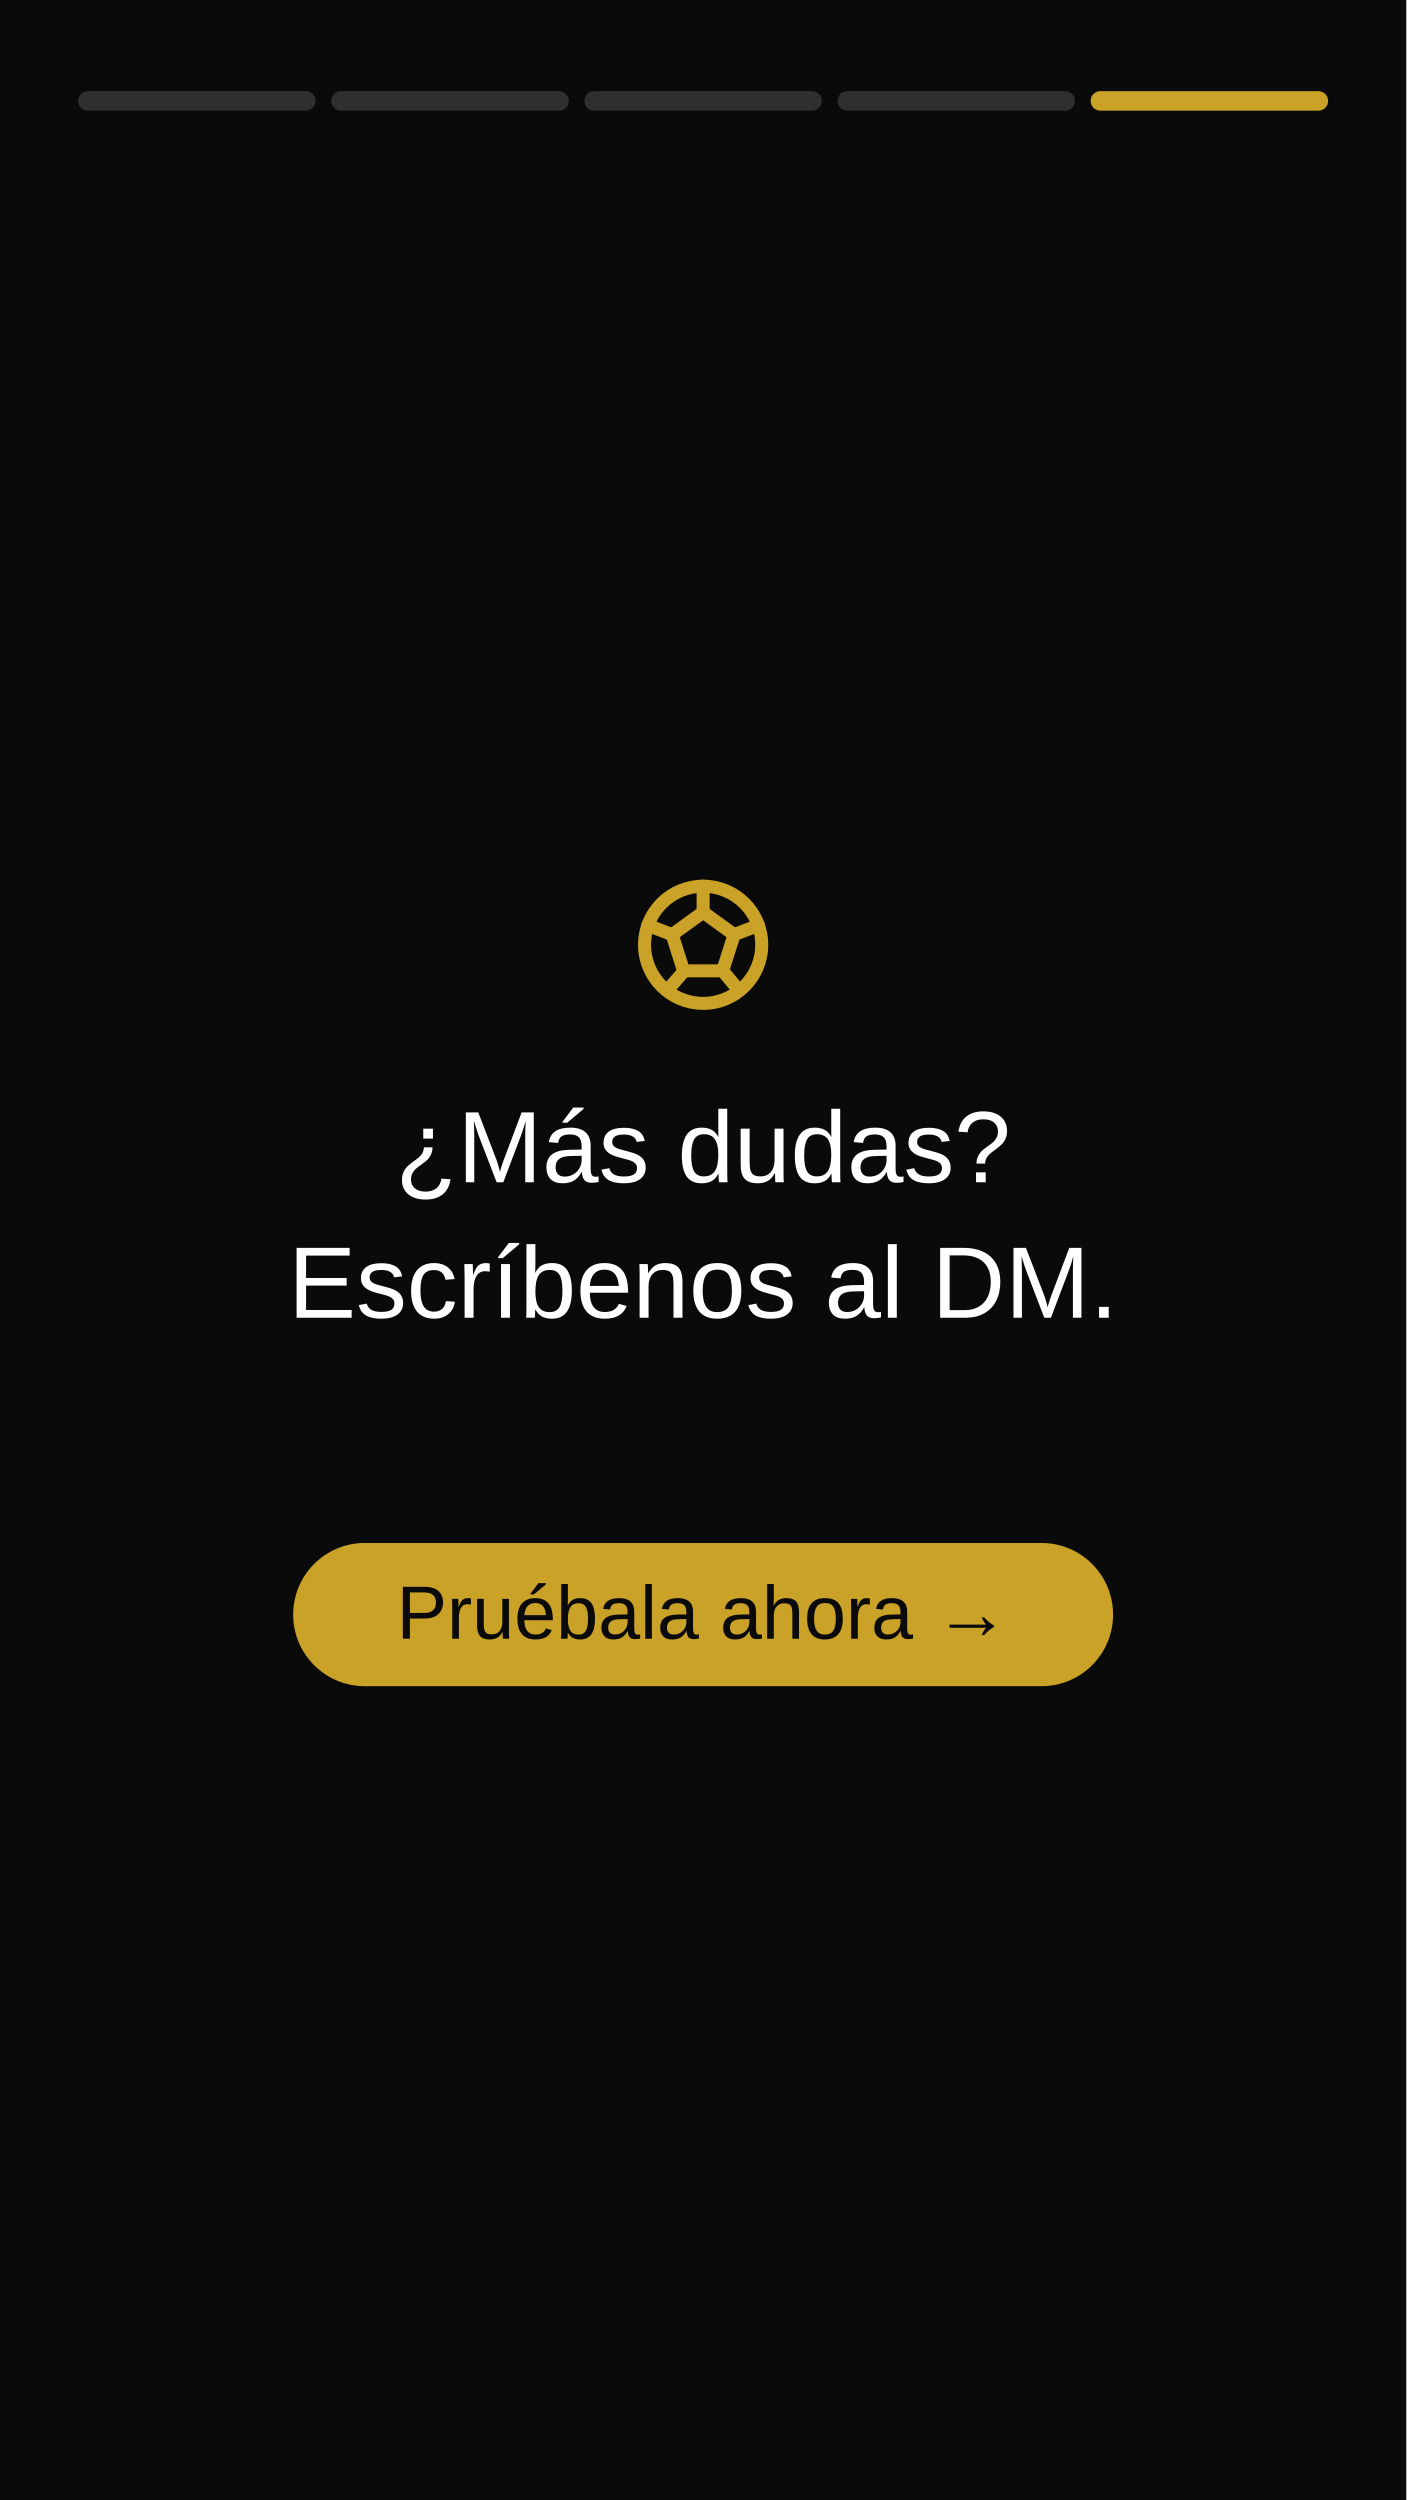
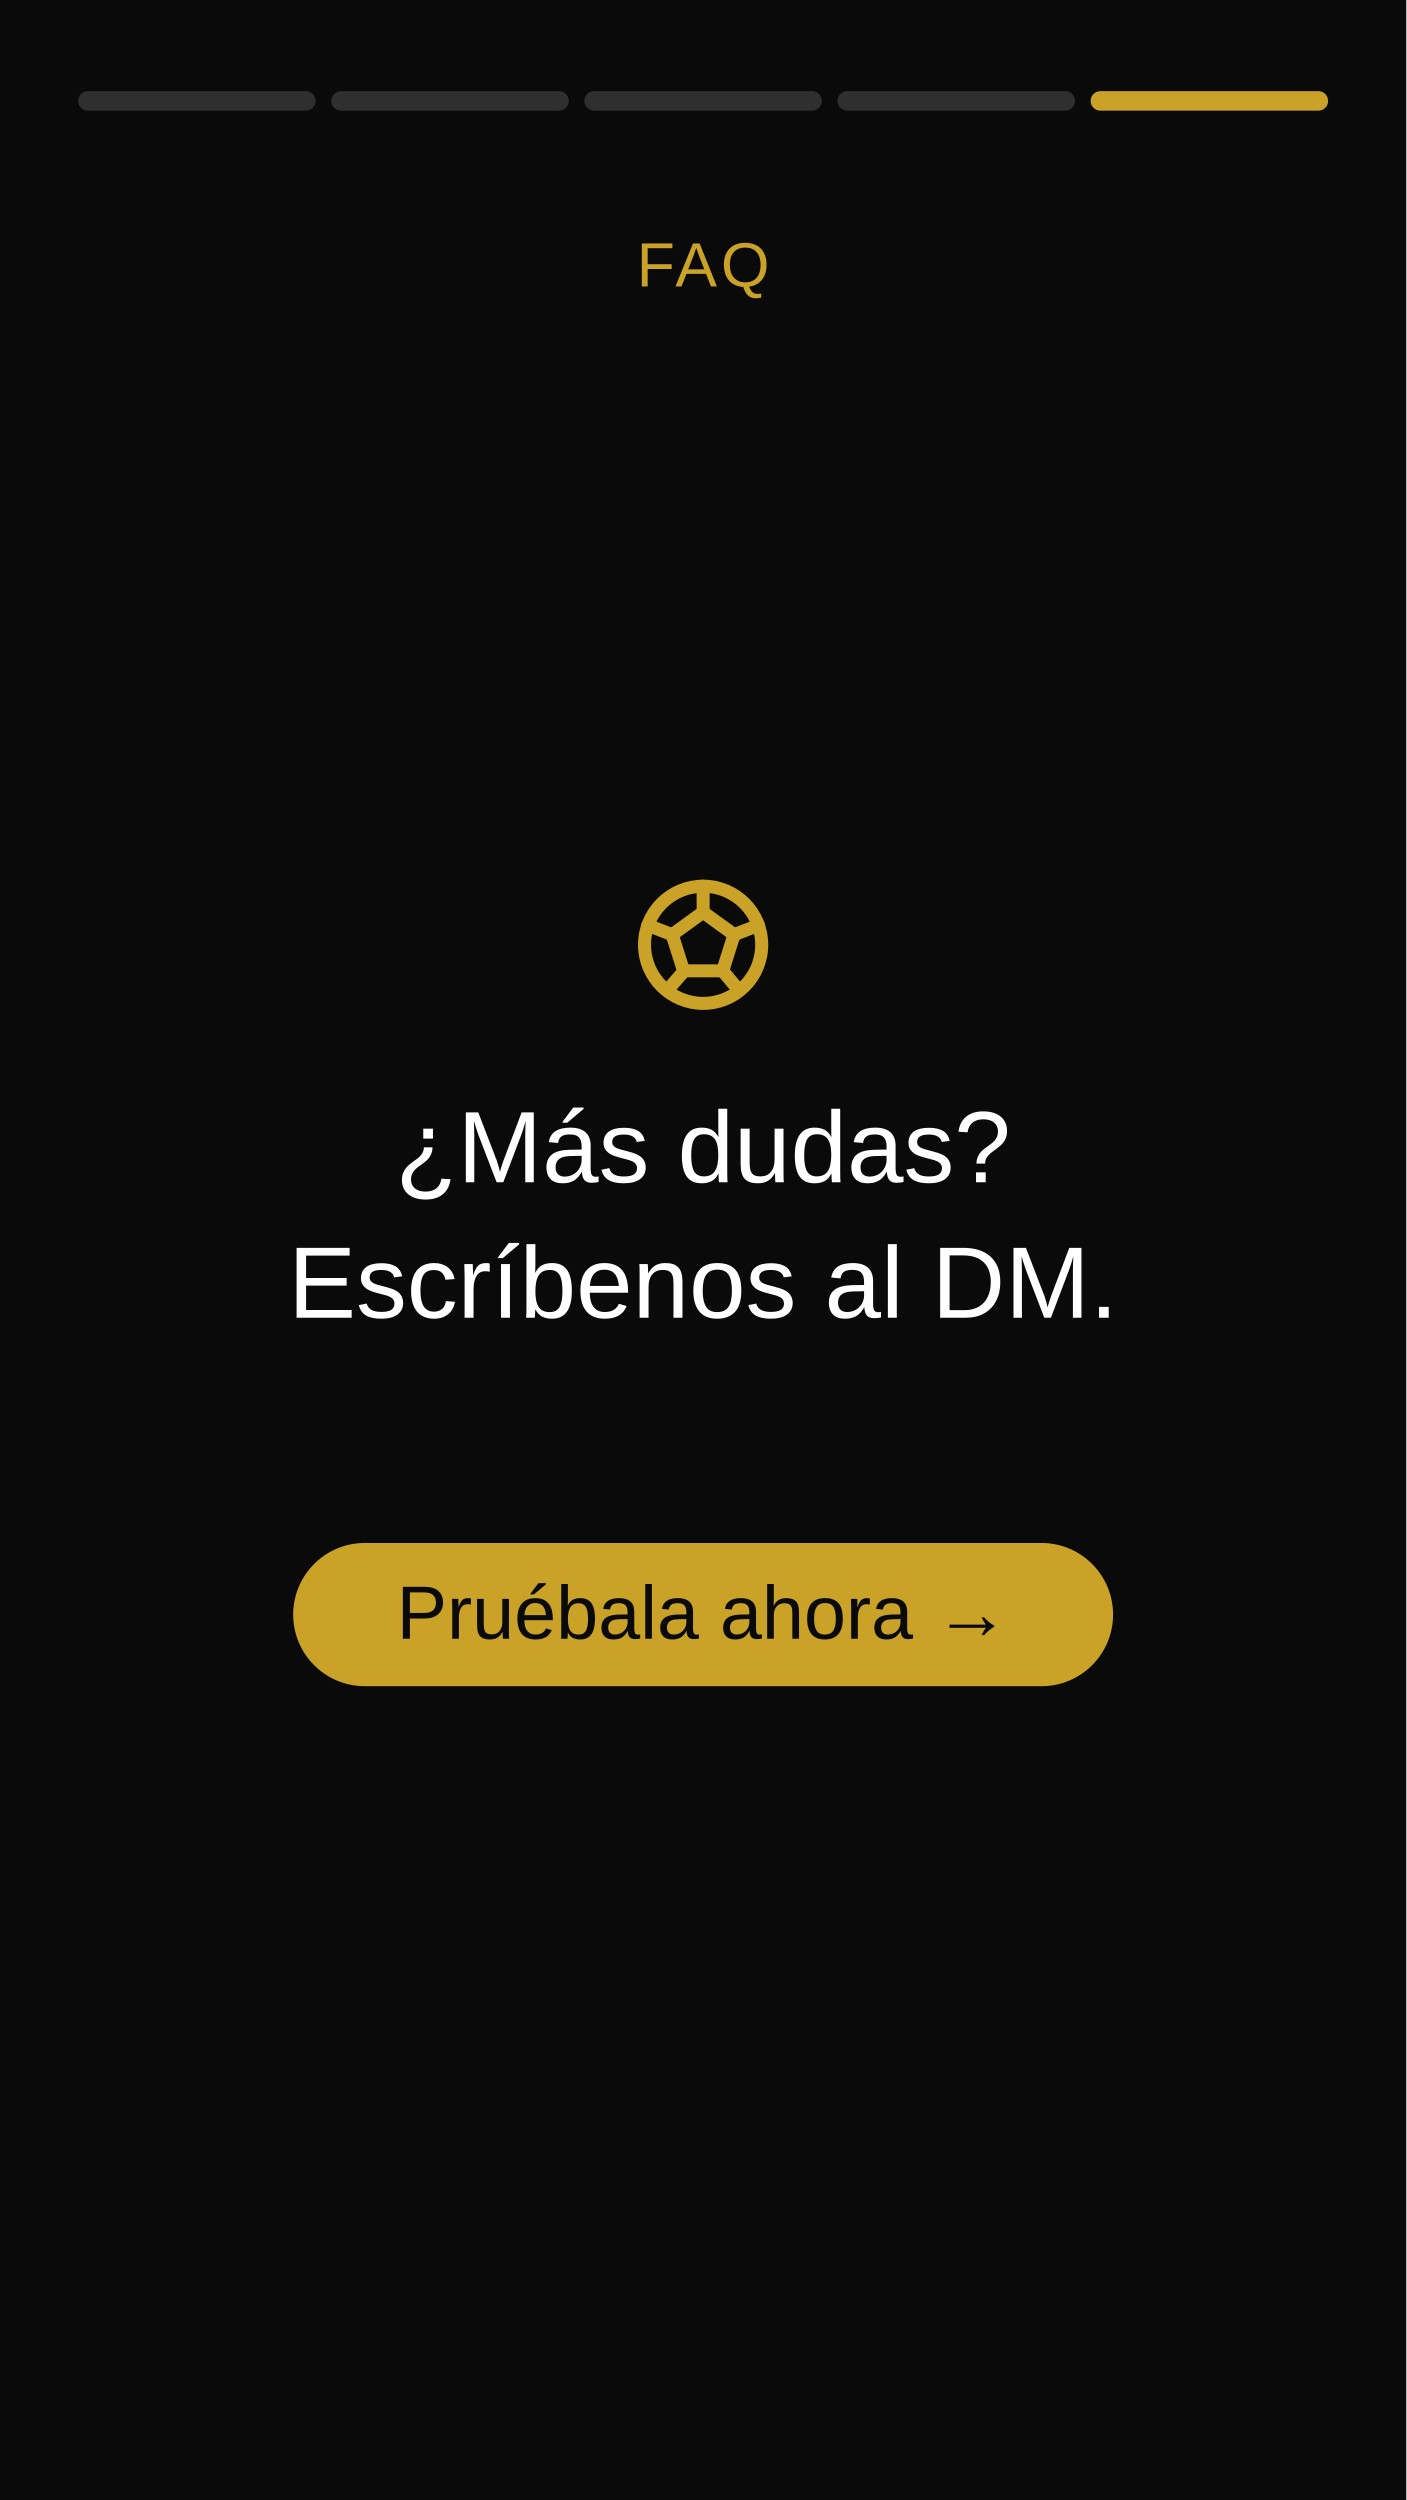
<svg xmlns="http://www.w3.org/2000/svg" width="1080" height="1920" viewBox="0 0 1080 1920">
  <rect width="1080" height="1920" fill="#0a0a0a" />
  <rect x="60.0" y="70" width="182.4" height="15" rx="7.5" fill="rgba(255,255,255,0.15)" />
  <rect x="254.4" y="70" width="182.4" height="15" rx="7.5" fill="rgba(255,255,255,0.15)" />
  <rect x="448.8" y="70" width="182.4" height="15" rx="7.5" fill="rgba(255,255,255,0.15)" />
  <rect x="643.2" y="70" width="182.4" height="15" rx="7.5" fill="rgba(255,255,255,0.15)" />
  <rect x="837.6" y="70" width="182.4" height="15" rx="7.5" fill="#C9A227" />
+   <text x="540.0" y="220" font-family="Segoe UI, Arial, sans-serif" font-size="48" font-weight="500" fill="#C9A227" text-anchor="middle" letter-spacing="3">FAQ</text>
  <g transform="translate(480.0,665.6) scale(5.0)" fill="none" stroke="#C9A227" stroke-width="2" stroke-linecap="round" stroke-linejoin="round">
    <path d="M3 12a9 9 0 1 0 18 0a9 9 0 1 0 -18 0" />
    <path d="M12 7l4.76 3.45l-1.76 5.55h-6l-1.76 -5.55l4.76 -3.45" />
    <path d="M12 7v-4m3 13l2.5 3m-.74 -8.55l3.74 -1.45m-11.44 7.05l-2.56 2.95m.74 -8.55l-3.74 -1.45" />
  </g>
  <text x="540.0" y="908.0" font-family="Segoe UI, Arial, sans-serif" font-size="78" font-weight="500" text-anchor="middle">
    <tspan fill="#ffffff">¿Más dudas?</tspan>
  </text>
  <text x="540.0" y="1012.0" font-family="Segoe UI, Arial, sans-serif" font-size="78" font-weight="500" text-anchor="middle">
    <tspan fill="#ffffff">Escríbenos al DM.</tspan>
  </text>
  <rect x="225.16" y="1185.0" width="629.68" height="110" rx="55.0" fill="#C9A227" />
  <text x="540.0" y="1258.56" font-family="Segoe UI, Arial, sans-serif" font-size="58" font-weight="500" fill="#0a0a0a" text-anchor="middle">Pruébala ahora →</text>
</svg>
